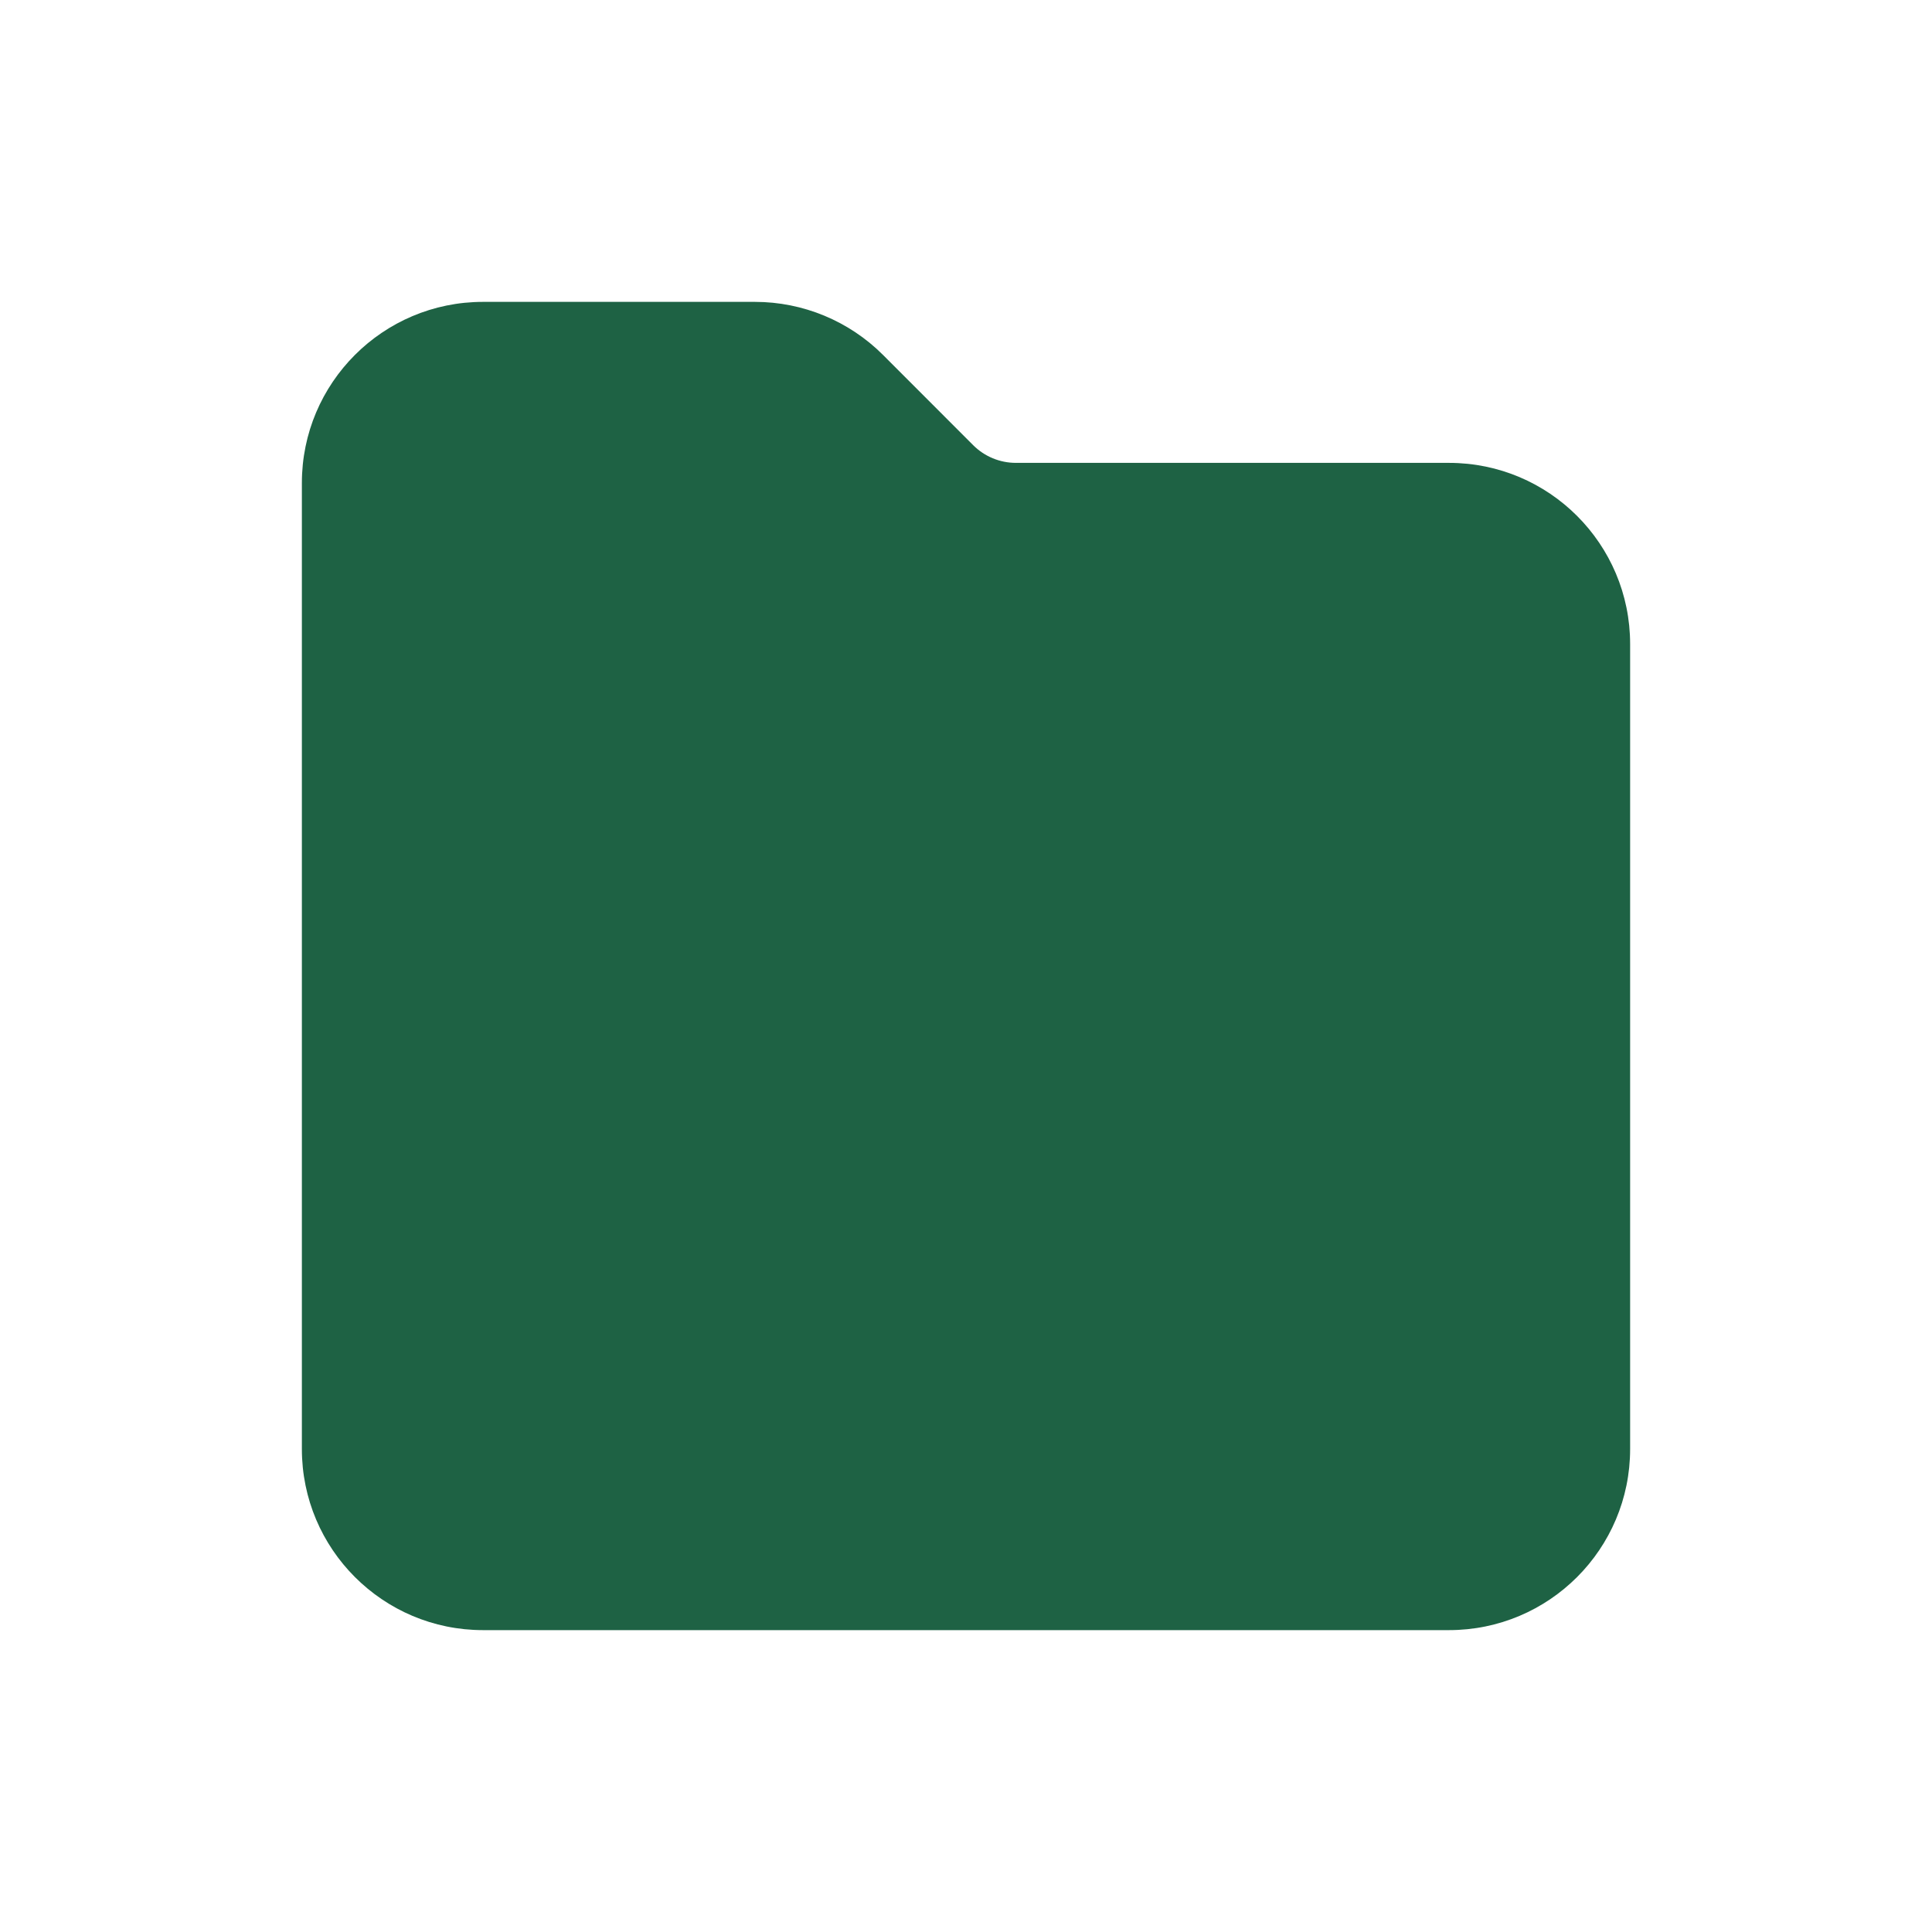
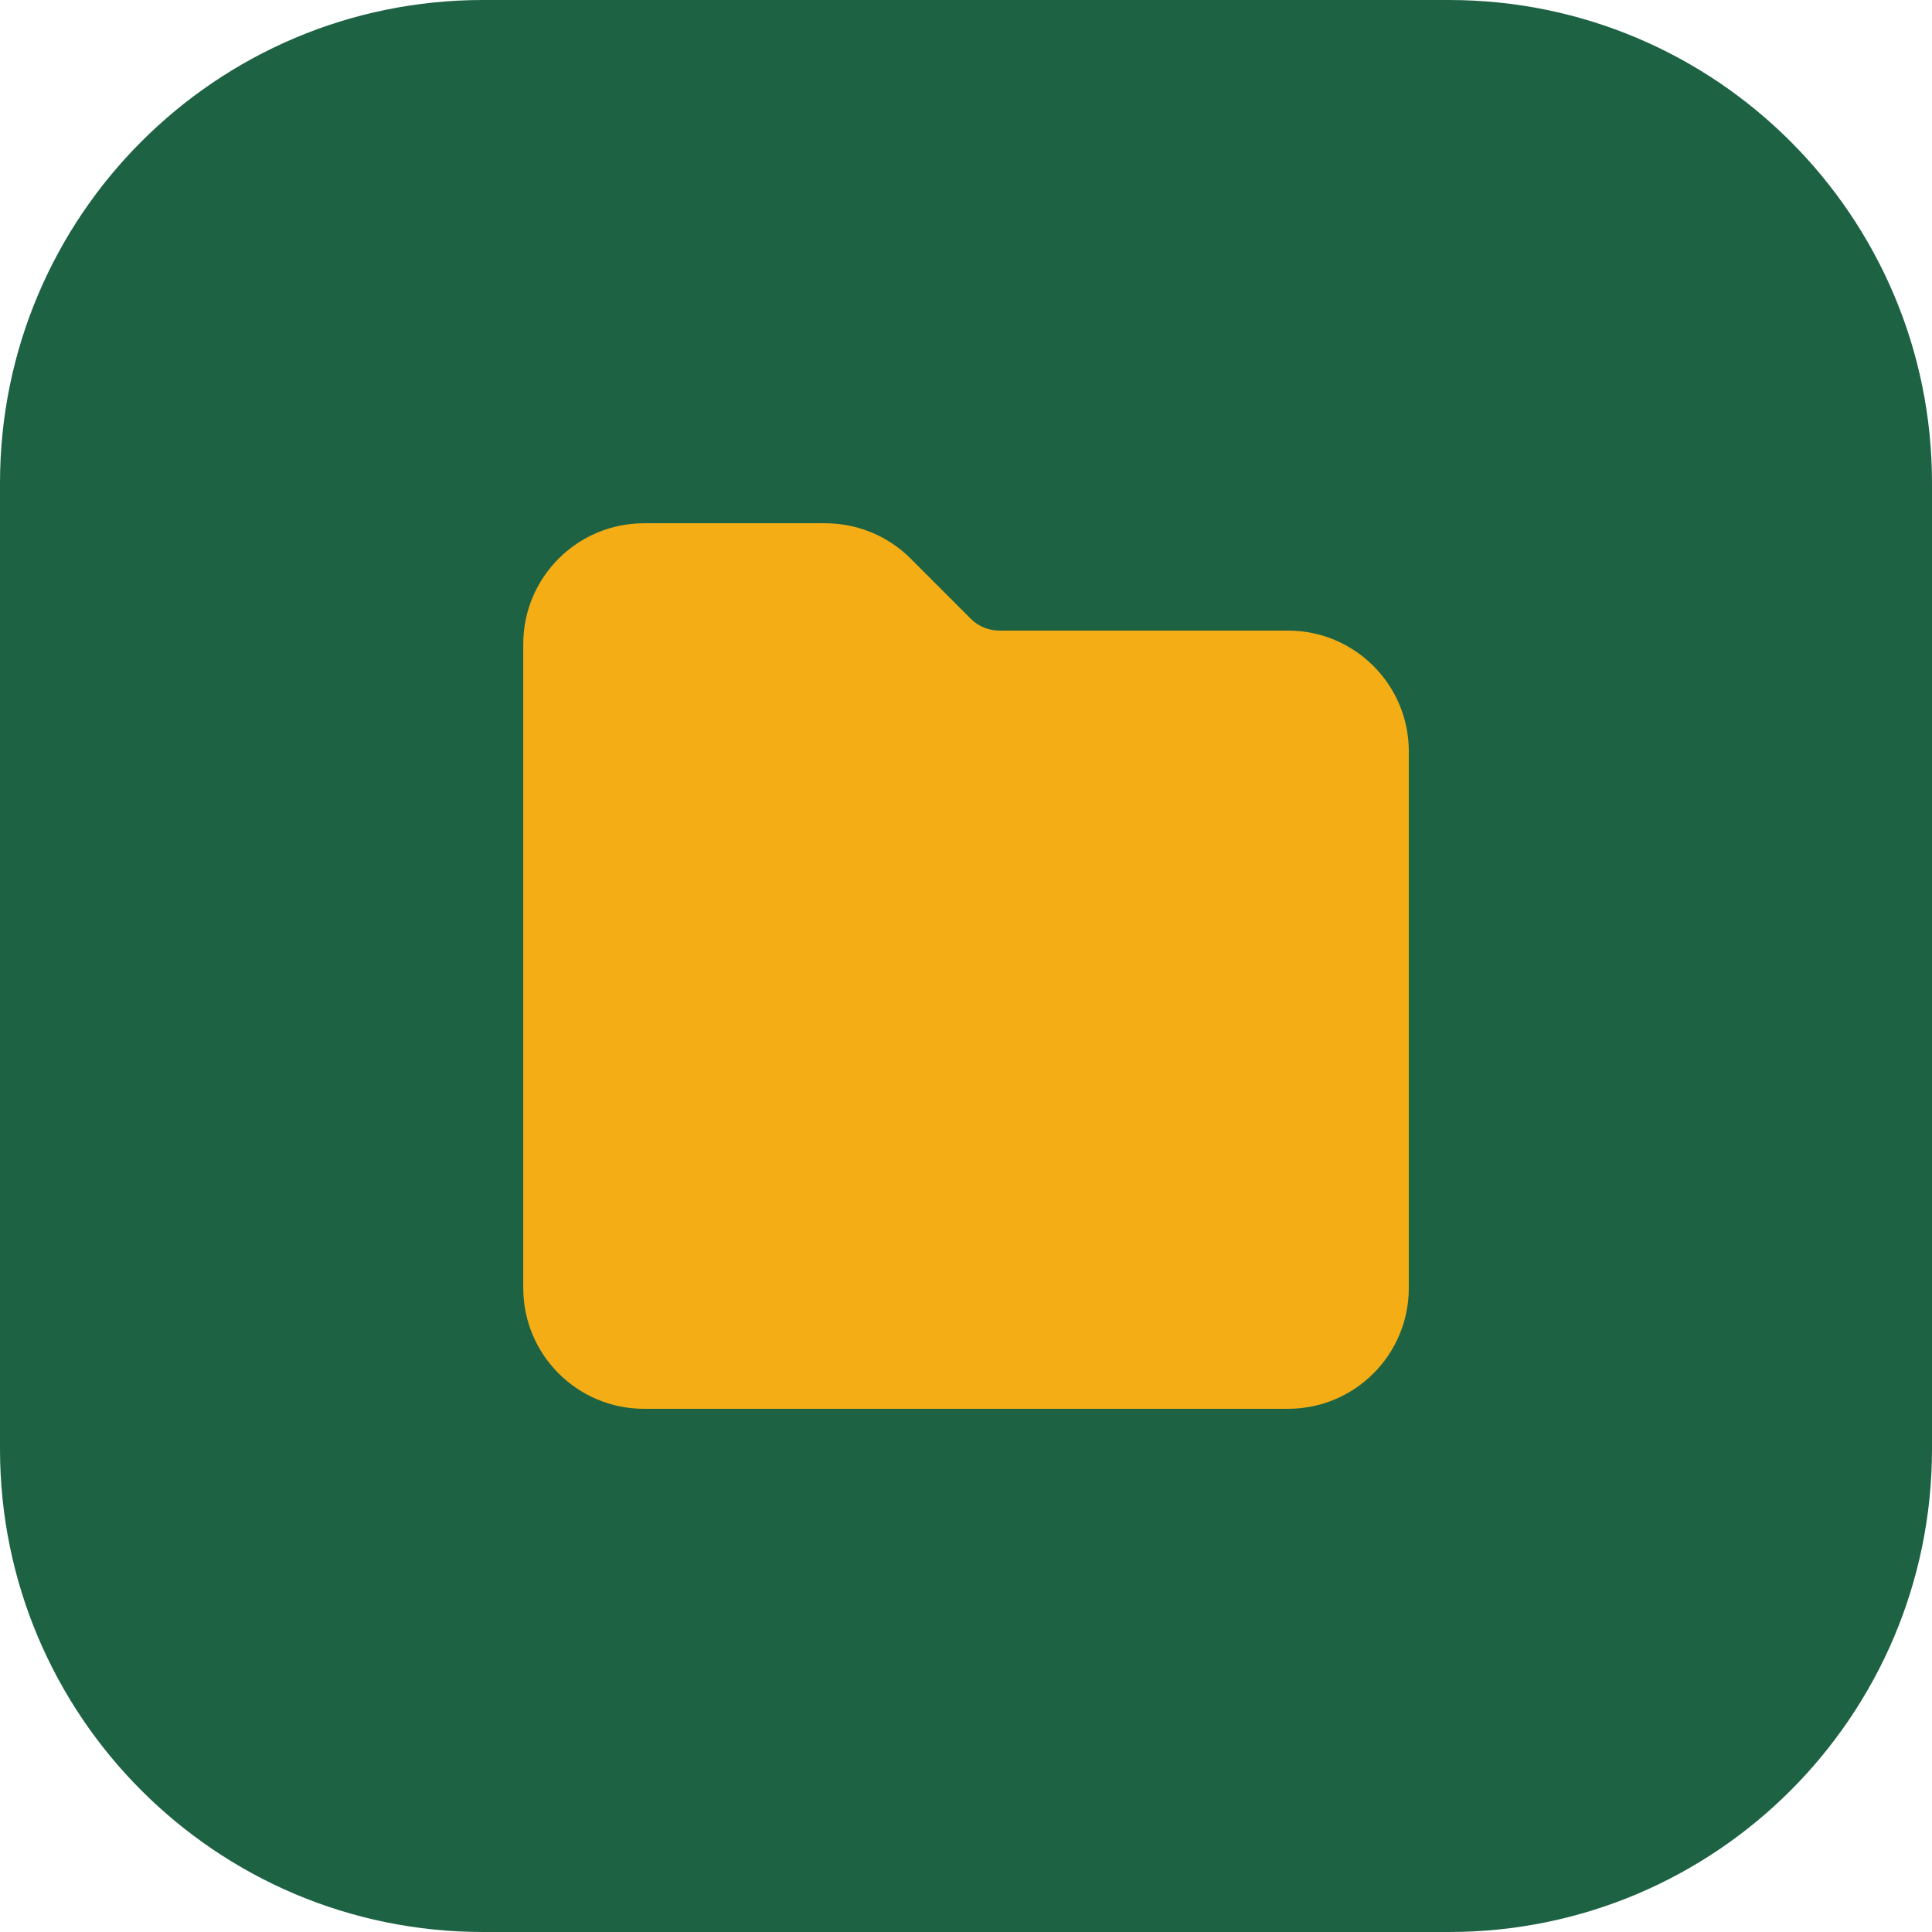
- <svg xmlns="http://www.w3.org/2000/svg" viewBox="0 0 24 24" fill="#1e6244">
-   <path d="M3.75 6A2.25 2.25 0 0 1 6 3.75h3.379a2.25 2.25 0 0 1 1.59.659l1.121 1.122a.75.75 0 0 0 .53.219H18A2.25 2.25 0 0 1 20.25 8v10A2.25 2.25 0 0 1 18 20.25H6A2.25 2.25 0 0 1 3.75 18z" />
+ <svg xmlns="http://www.w3.org/2000/svg" viewBox="0 0 24 24">
+   <rect width="24" height="24" rx="6" fill="#1e6244" />
+   <g transform="translate(4 4) scale(0.6667)" fill="#f4ad15">
+     <path d="M3.75 6A2.25 2.25 0 0 1 6 3.75h3.379a2.25 2.25 0 0 1 1.59.659l1.121 1.122a.75.75 0 0 0 .53.219H18A2.25 2.25 0 0 1 20.25 8v10A2.25 2.25 0 0 1 18 20.25H6A2.25 2.25 0 0 1 3.75 18z" />
+   </g>
</svg>
